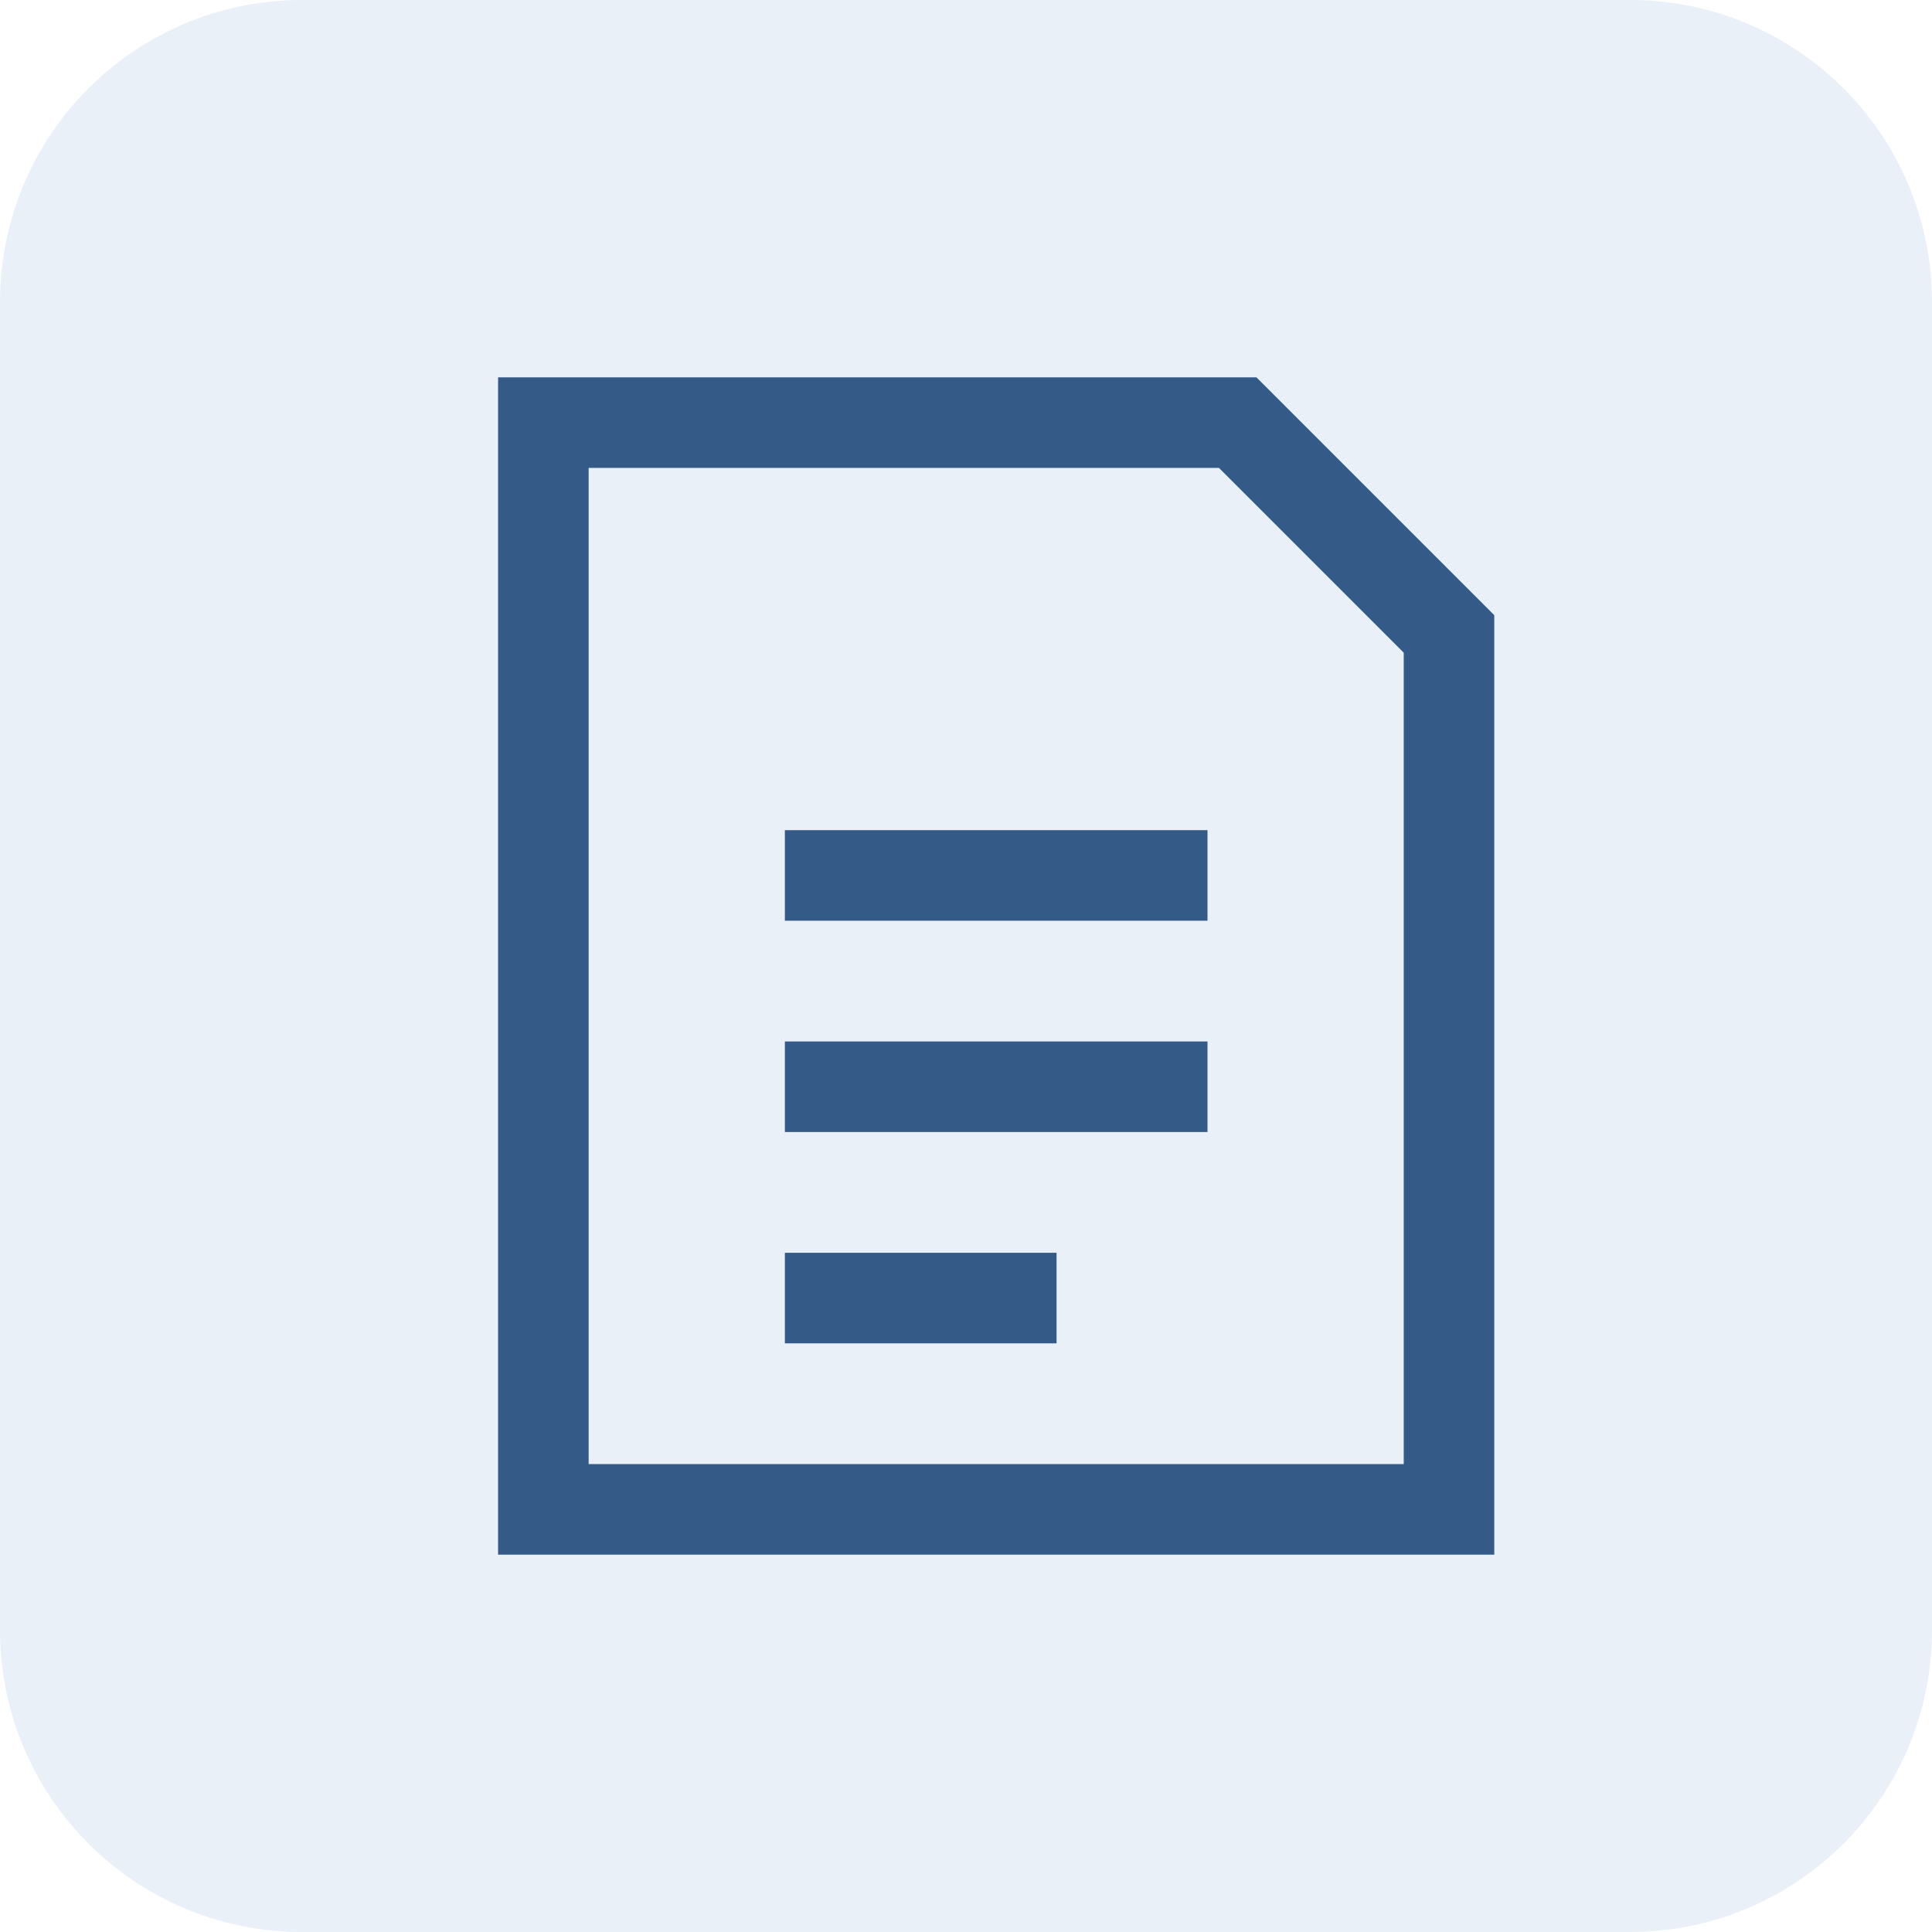
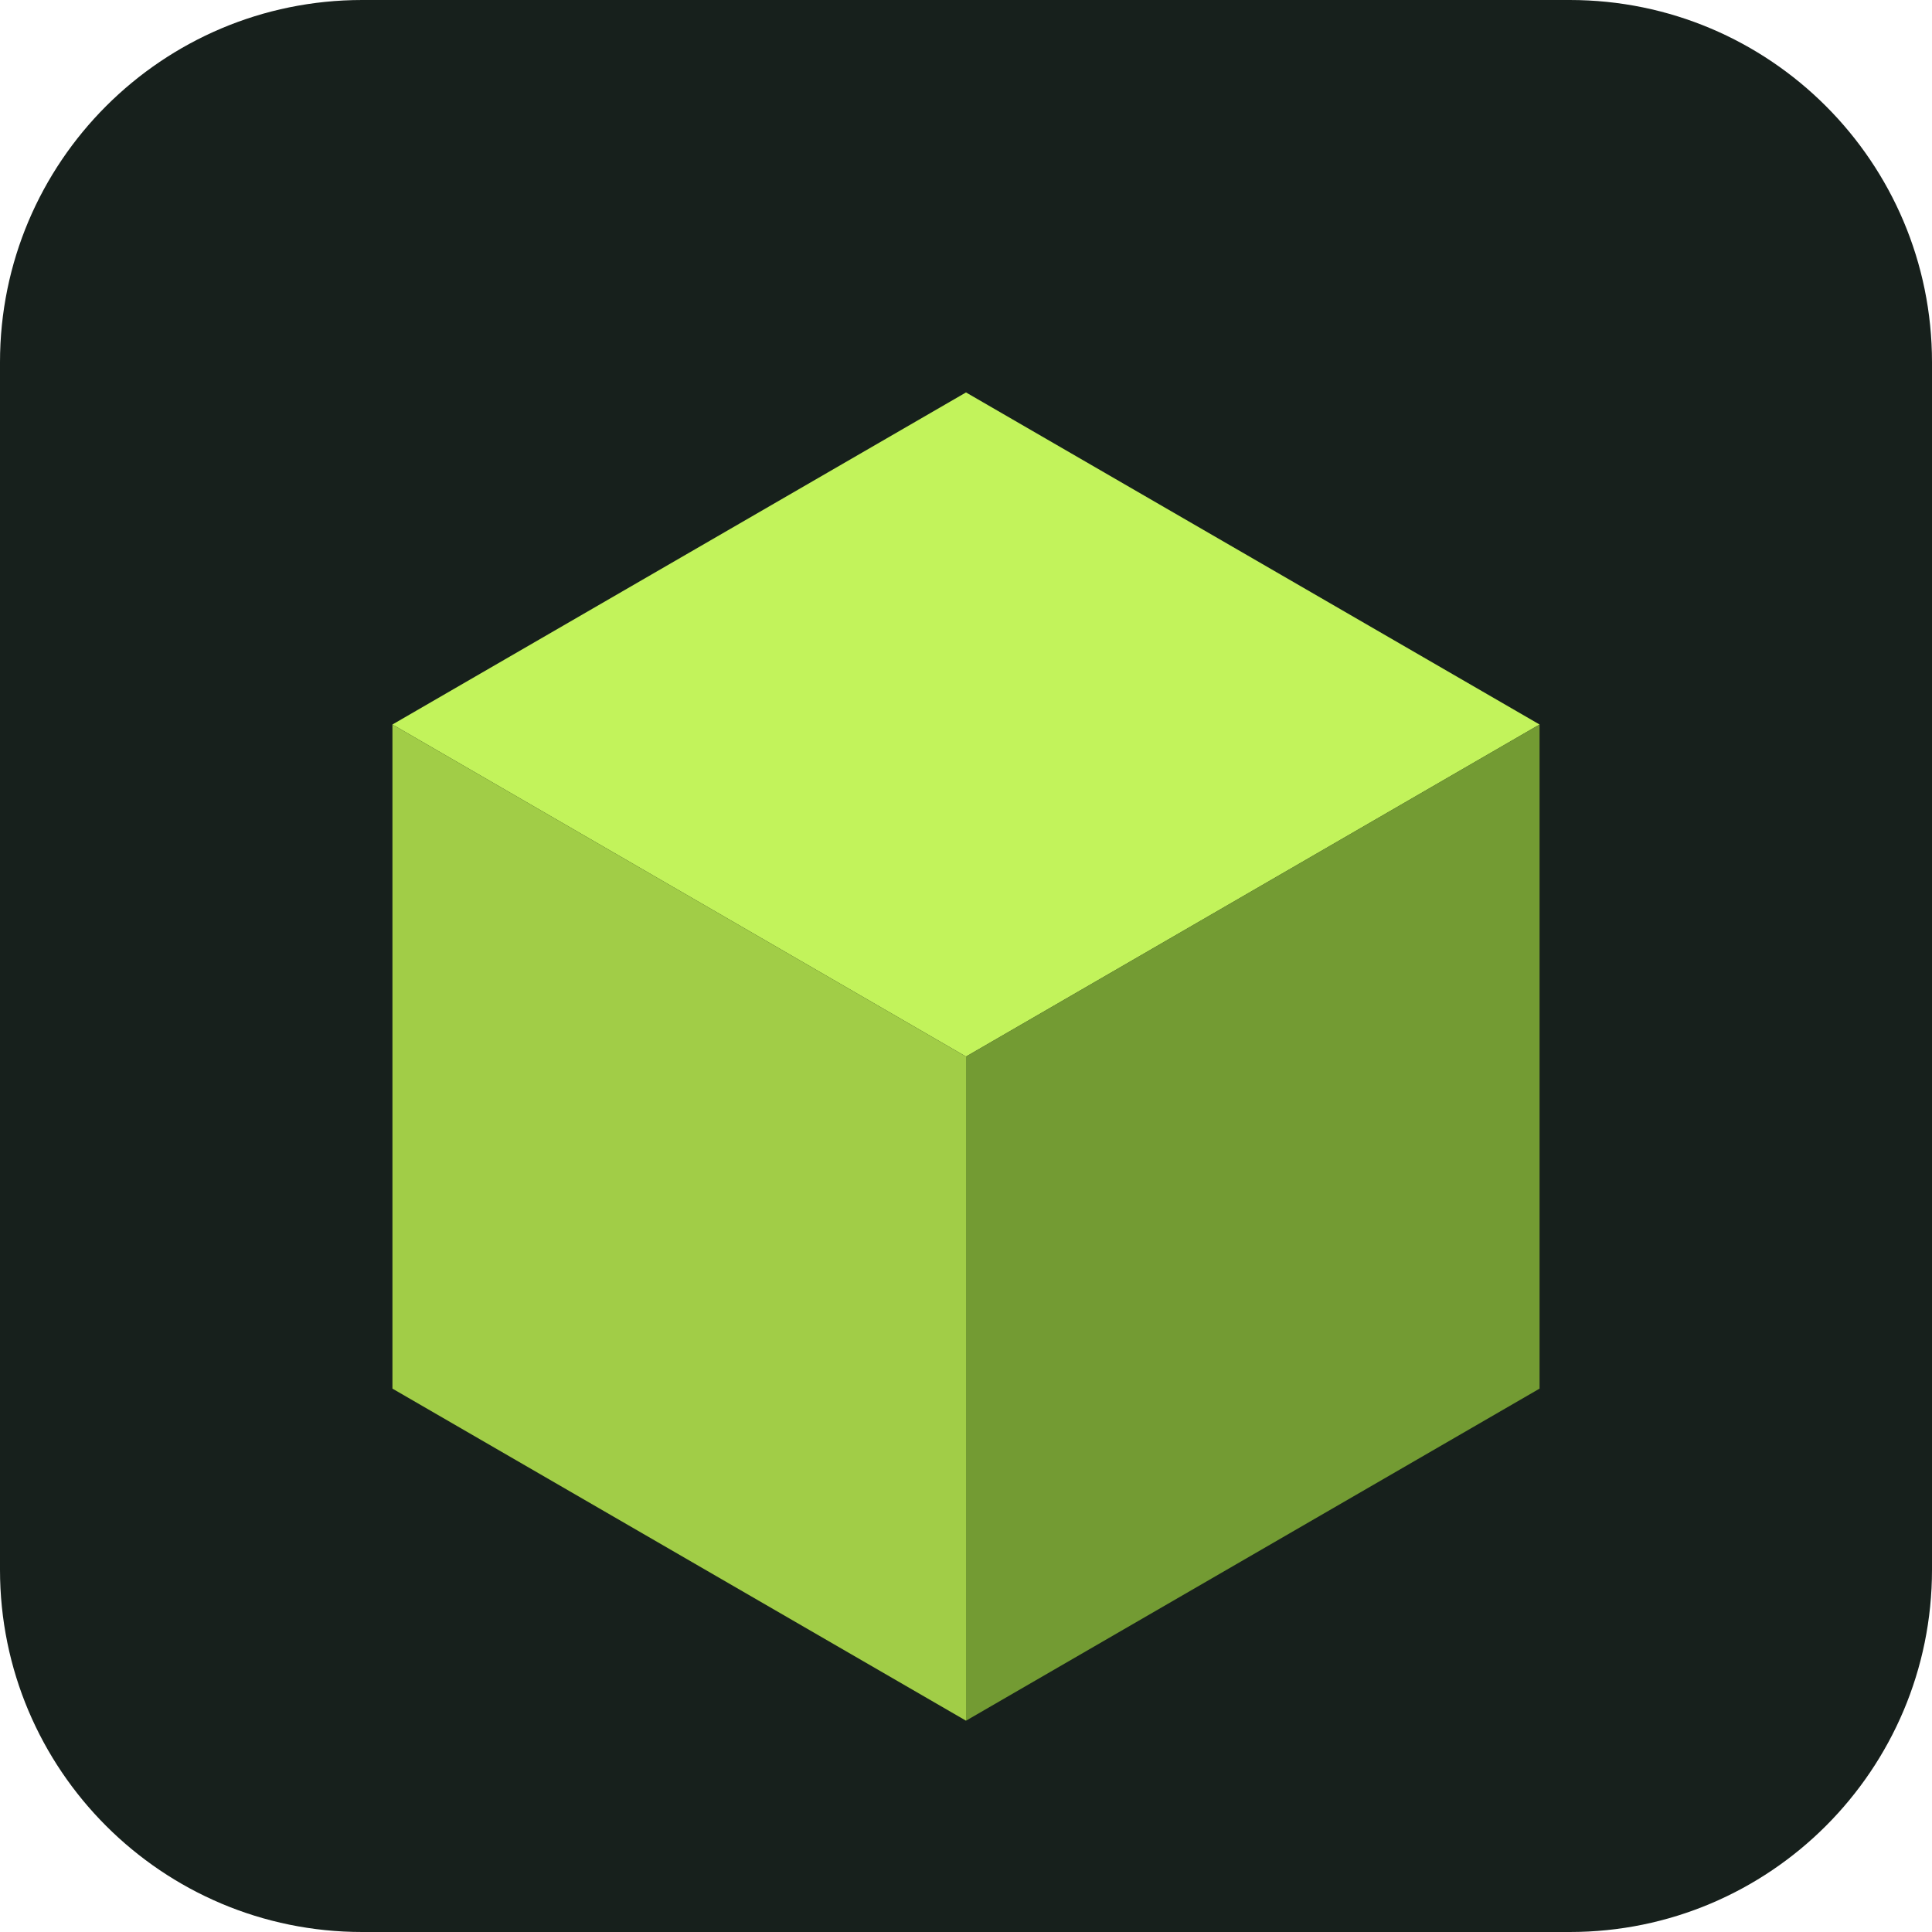
<svg xmlns="http://www.w3.org/2000/svg" viewBox="0 0 64 64">
-   <rect width="64" height="64" rx="10" fill="#eaf0f8" />
-   <path d="M18 14h23l7 7v29H18z" fill="none" stroke="#345b88" stroke-width="3" />
-   <path d="M26 29h14M26 36h14M26 43h9" stroke="#345b88" stroke-width="3" />
+   <rect width="64" height="64" rx="12" fill="#17201c" />
+   <path d="m13 24 19-11 19 11-19 11z" fill="#c2f35b" />
+   <path d="m13 24 19 11v22L13 46z" fill="#a1cd47" />
+   <path d="m32 35 19-11v22L32 57z" fill="#739b33" />
</svg>
